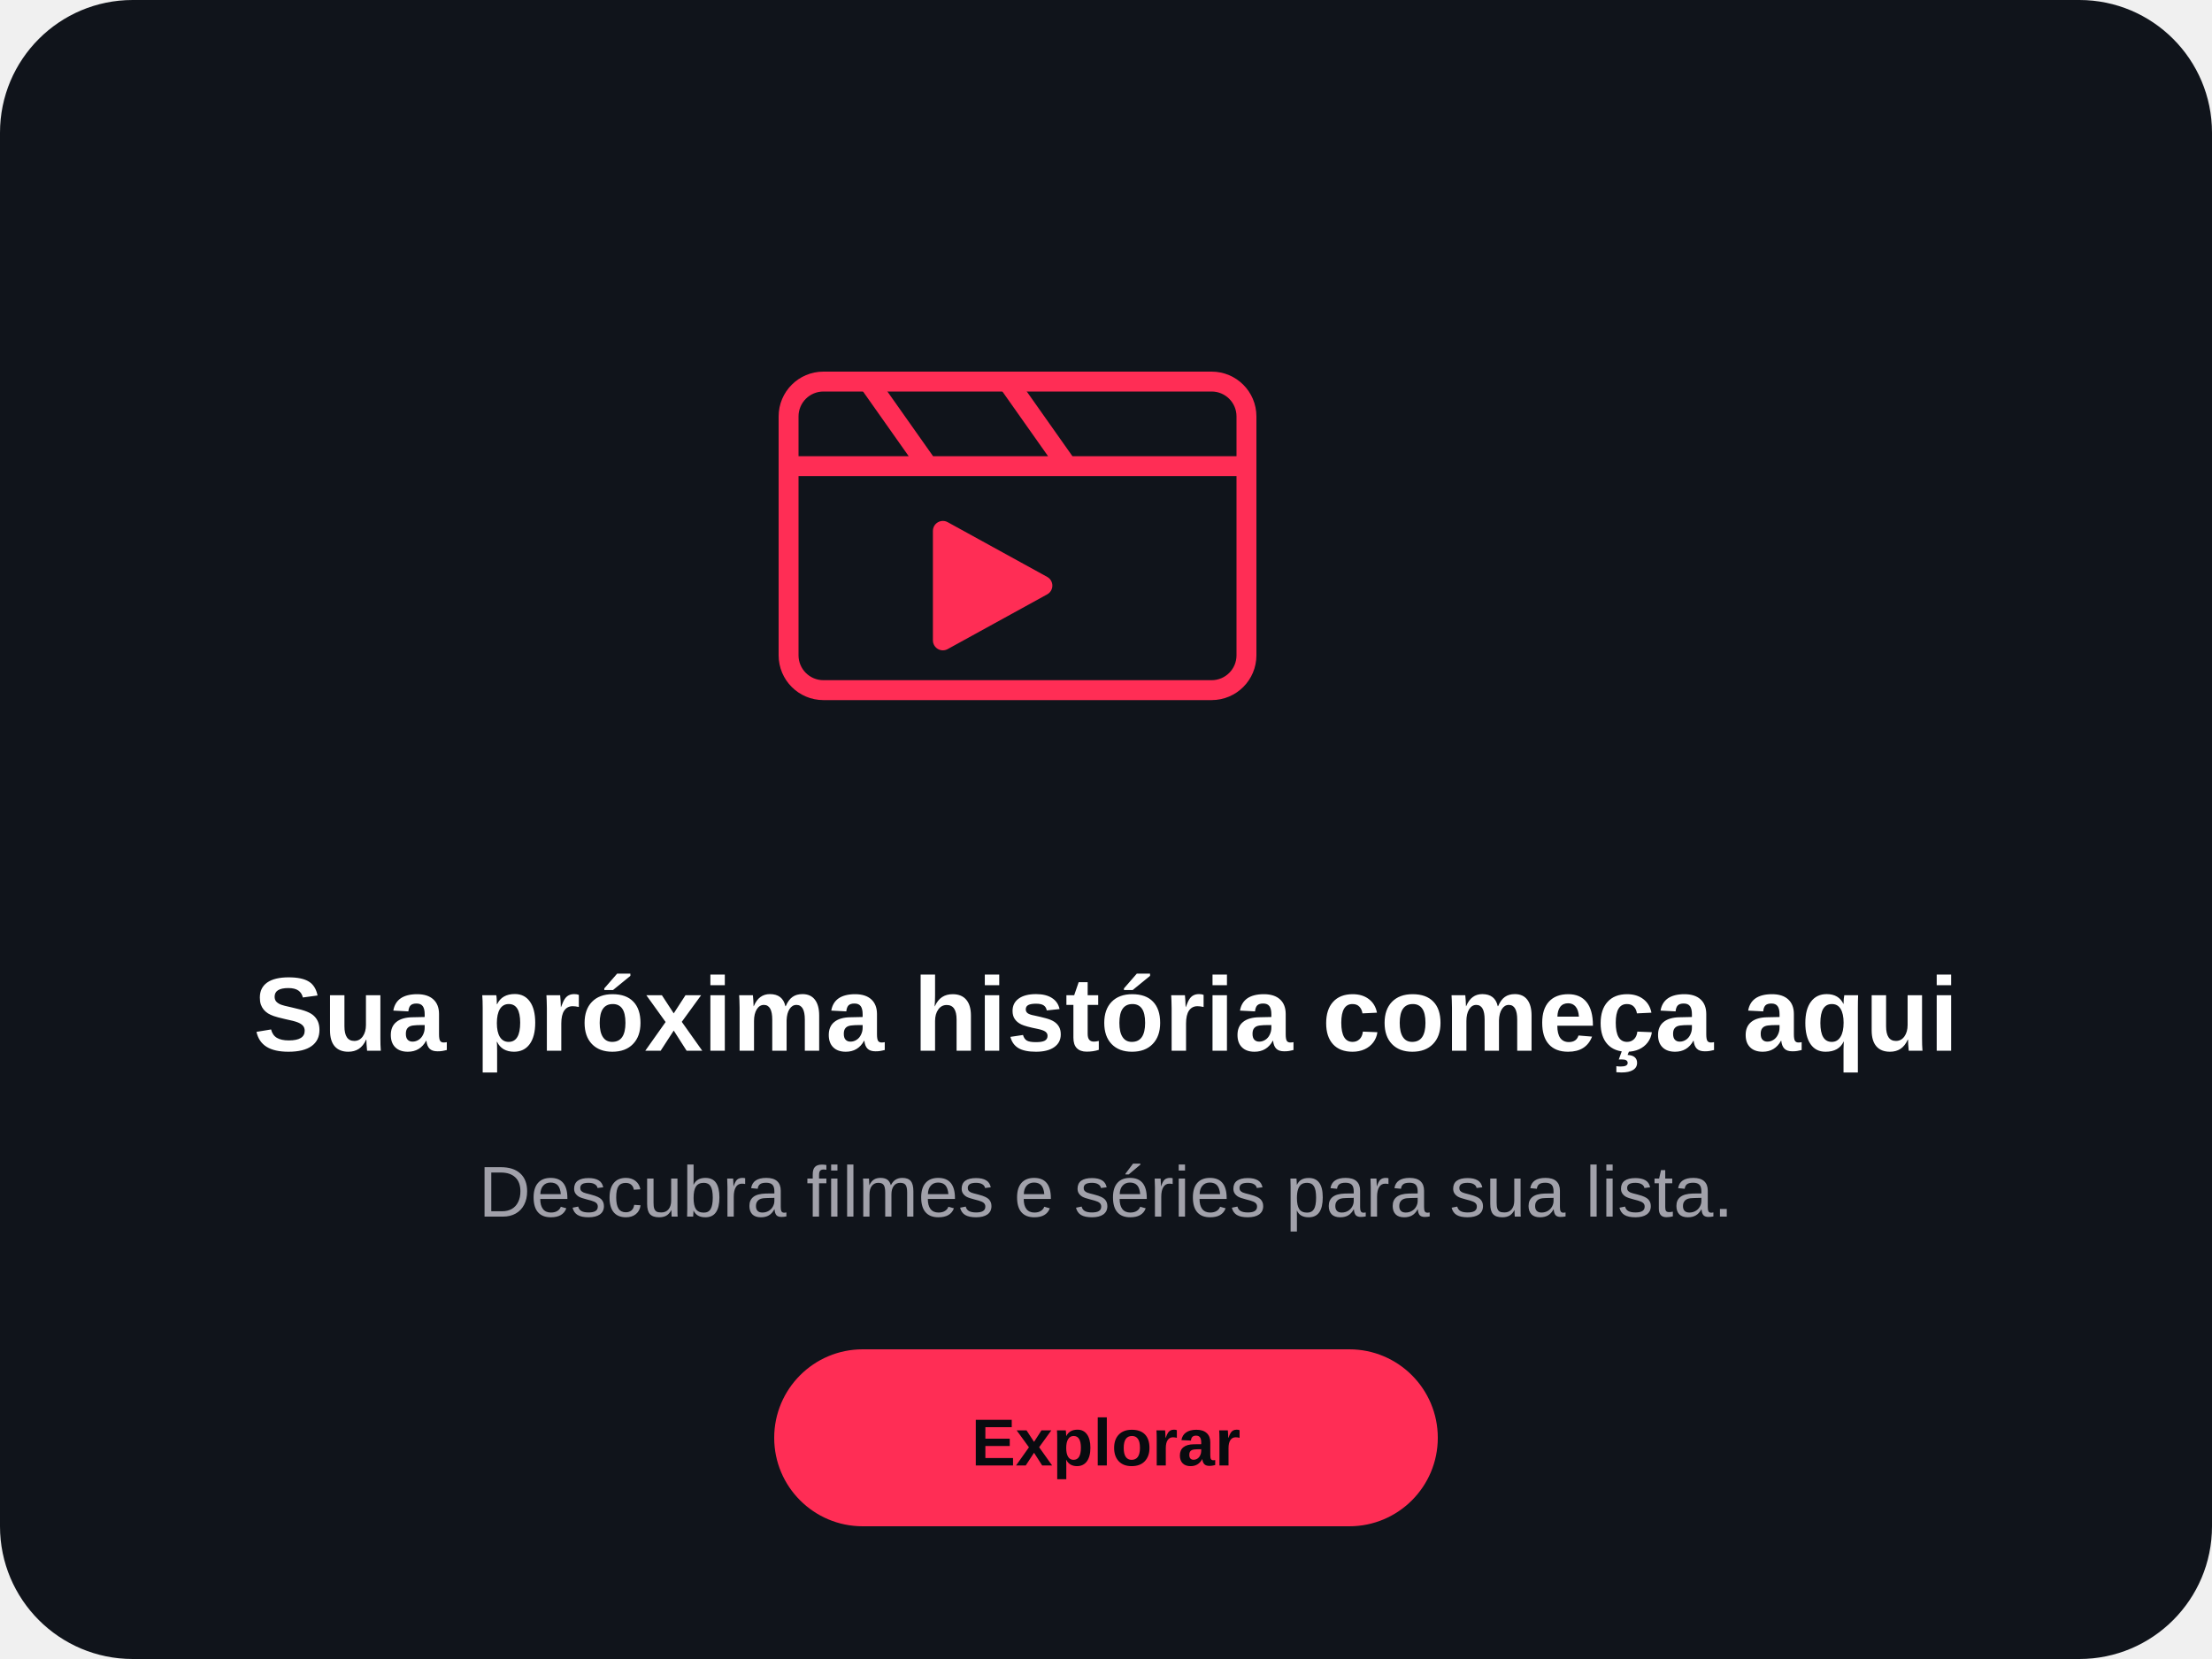
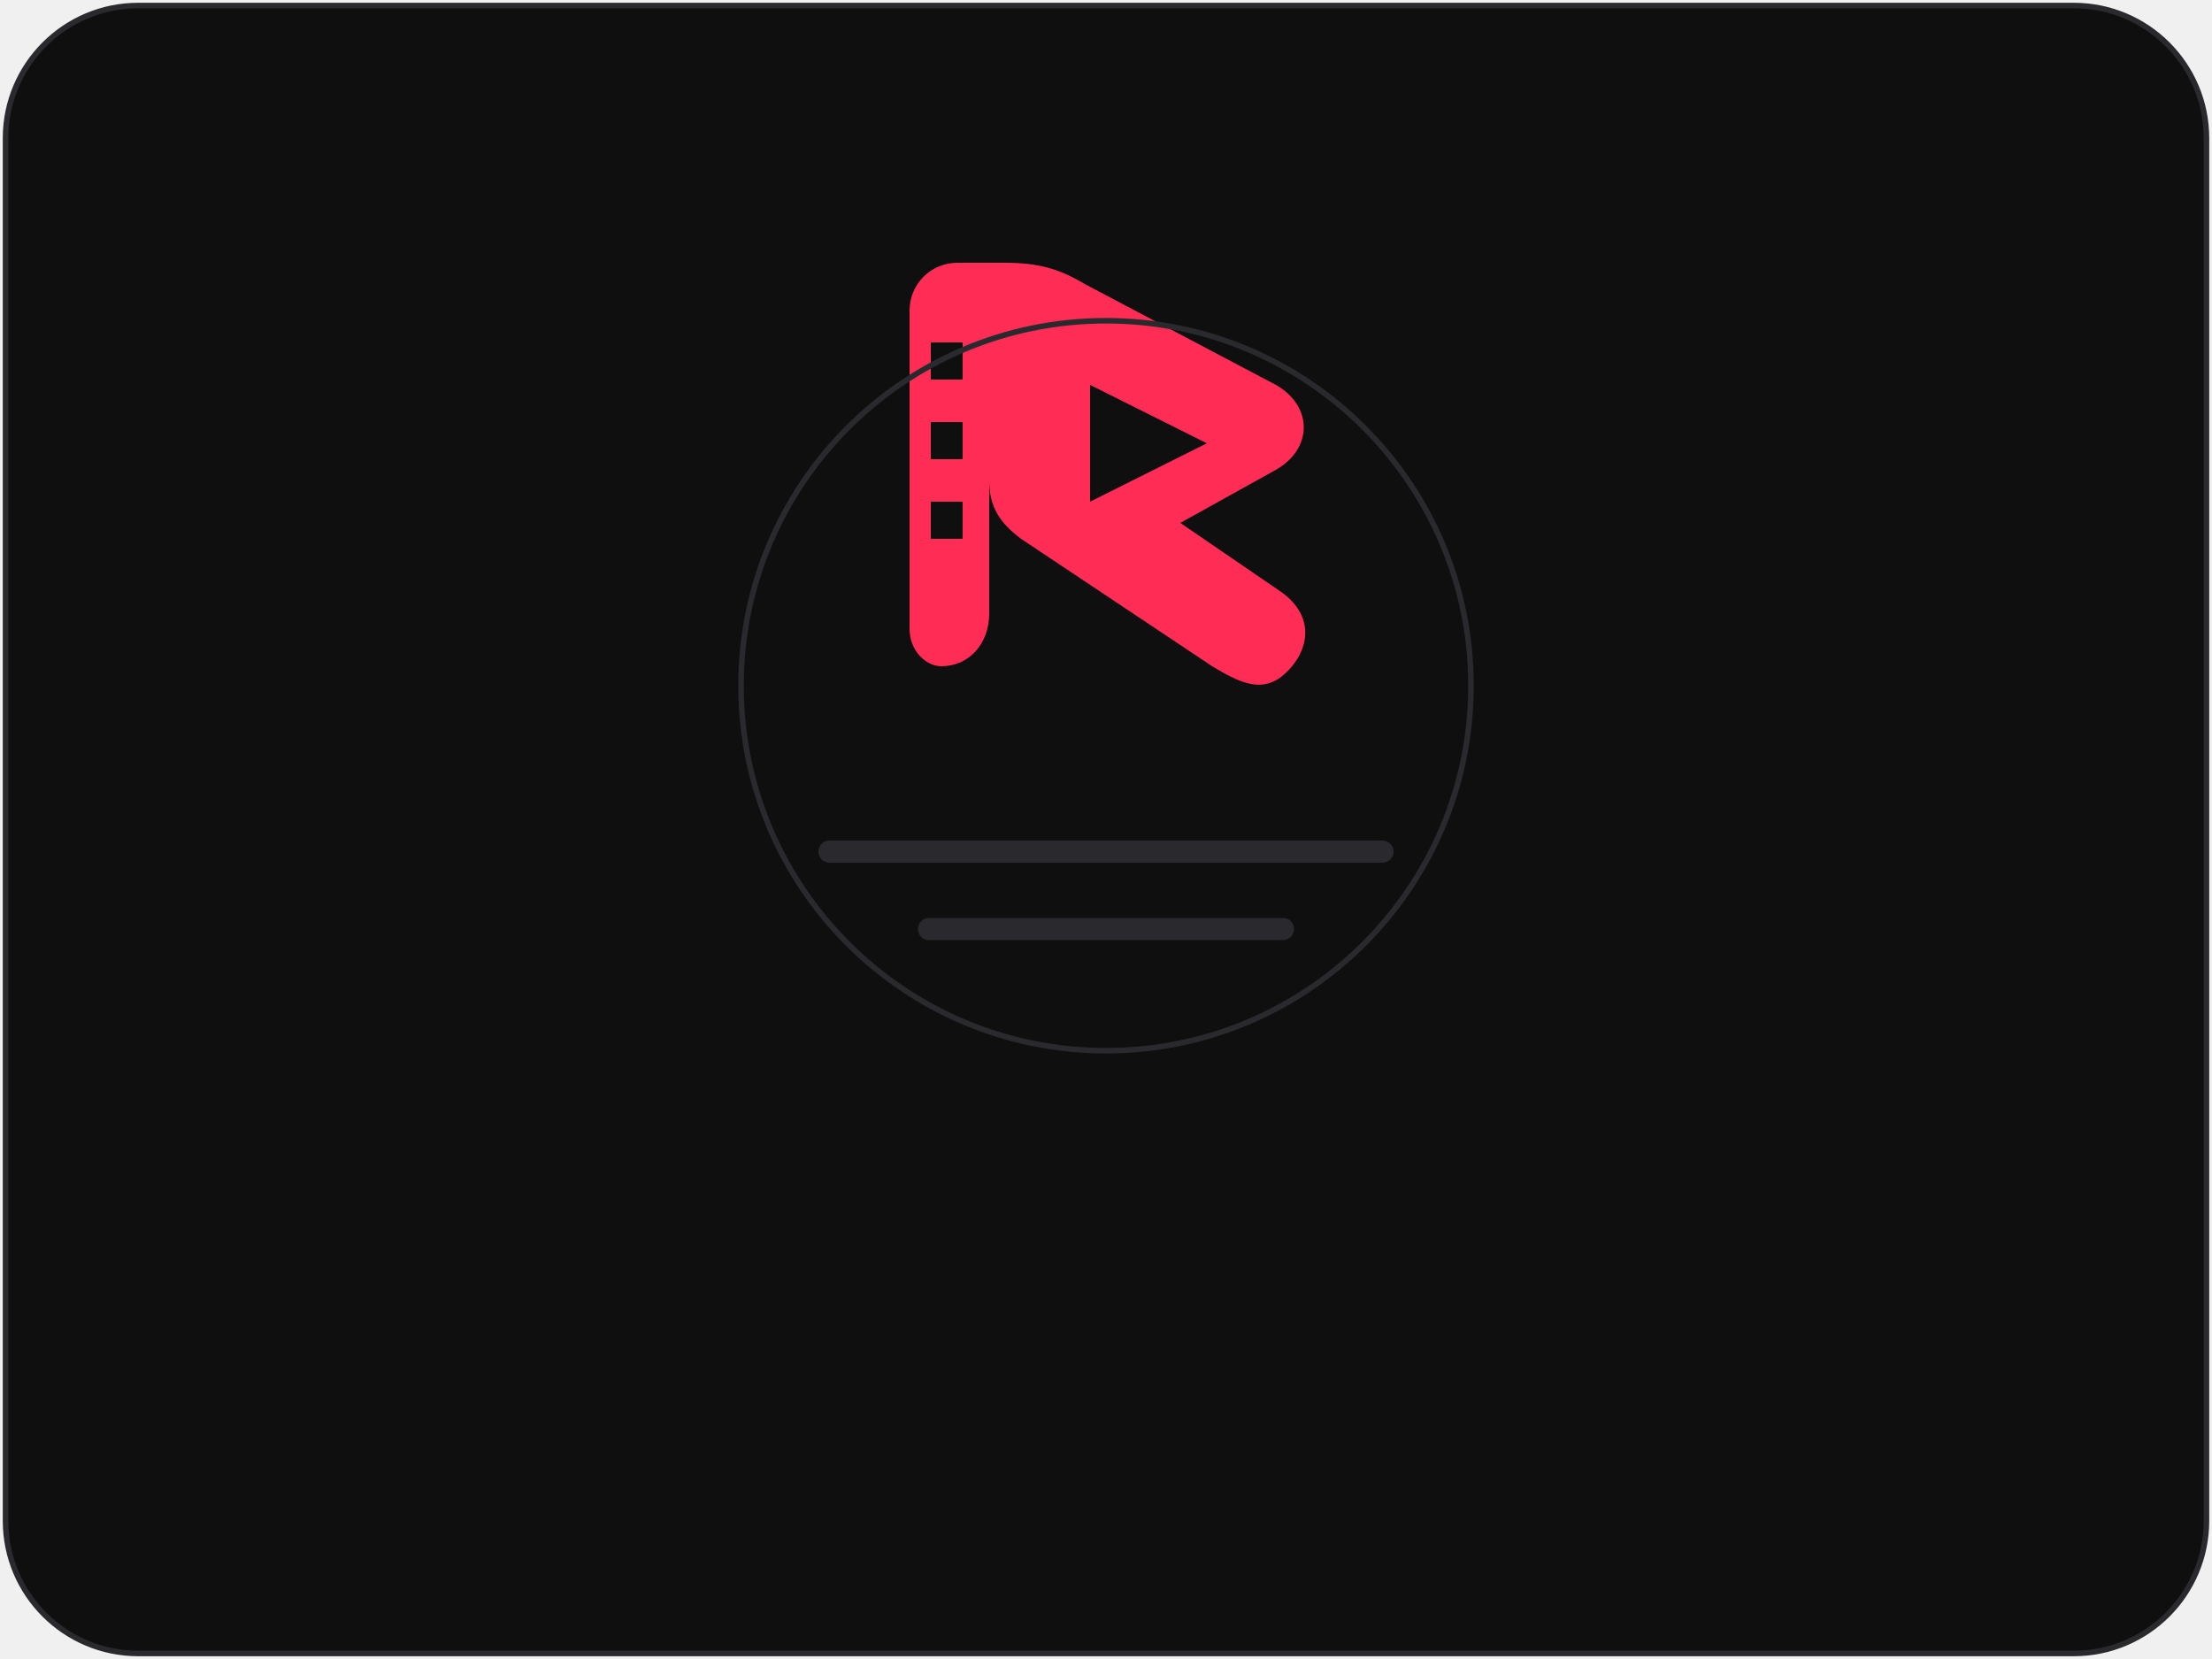
<svg xmlns="http://www.w3.org/2000/svg" width="400" height="300" viewBox="0 0 400 300">
-   <rect width="400" height="300" rx="24" fill="#10141B" />
-   <g transform="translate(166 60) scale(.9)" stroke="#FF2D55" fill="none" stroke-width="4" stroke-linejoin="round">
-     <rect x="-26" y="10" width="92" height="62" rx="7" />
-     <path d="M-26 27h92M-10 10l12 17M18 10l12 17" />
-     <path d="m5 40 20 11-20 11z" fill="#FF2D55" />
+   <rect x="1" y="1" width="398" height="298" rx="24" fill="#0F0F10" stroke="#2A2A2E" />
+   <g transform="translate(152 36) scale(.96)">
+     <path d="M13 21C13 16 17 12 22 12H31C37 12 41 13 46 16L82 35C89 39 89 47 82 51L64 61L83 74C90 79 88 86 83 90C79 93 75 91 70 88L34 64C30 61 28 58 28 53V78C28 84 24 88 19 88C16 88 13 85 13 81ZM17 27H23V34H17ZM17 42H23V49H17ZM17 57H23V64H17ZM47 35L69 46L47 57Z" fill="#FF2D55" fill-rule="evenodd" clip-rule="evenodd" />
  </g>
-   <text x="200" y="190" text-anchor="middle" font-family="Arial, Helvetica, sans-serif" font-size="19" font-weight="700" fill="#FFFFFF">Sua próxima história começa aqui</text>
-   <text x="200" y="220" text-anchor="middle" font-family="Arial, Helvetica, sans-serif" font-size="13" fill="#A1A1AA">Descubra filmes e séries para sua lista.</text>
-   <rect x="140" y="244" width="120" height="32" rx="16" fill="#FF2D55" />
-   <text x="200" y="265" text-anchor="middle" font-family="Arial, Helvetica, sans-serif" font-size="12" font-weight="700" fill="#080B0F">Explorar</text>
+   <path d="M150 154h100m-82 14h64" stroke="#2A2A2E" stroke-width="4" stroke-linecap="round" />
+   <circle cx="200" cy="124" r="66" fill="none" stroke="#2A2A2E" stroke-width="1" />
</svg>
